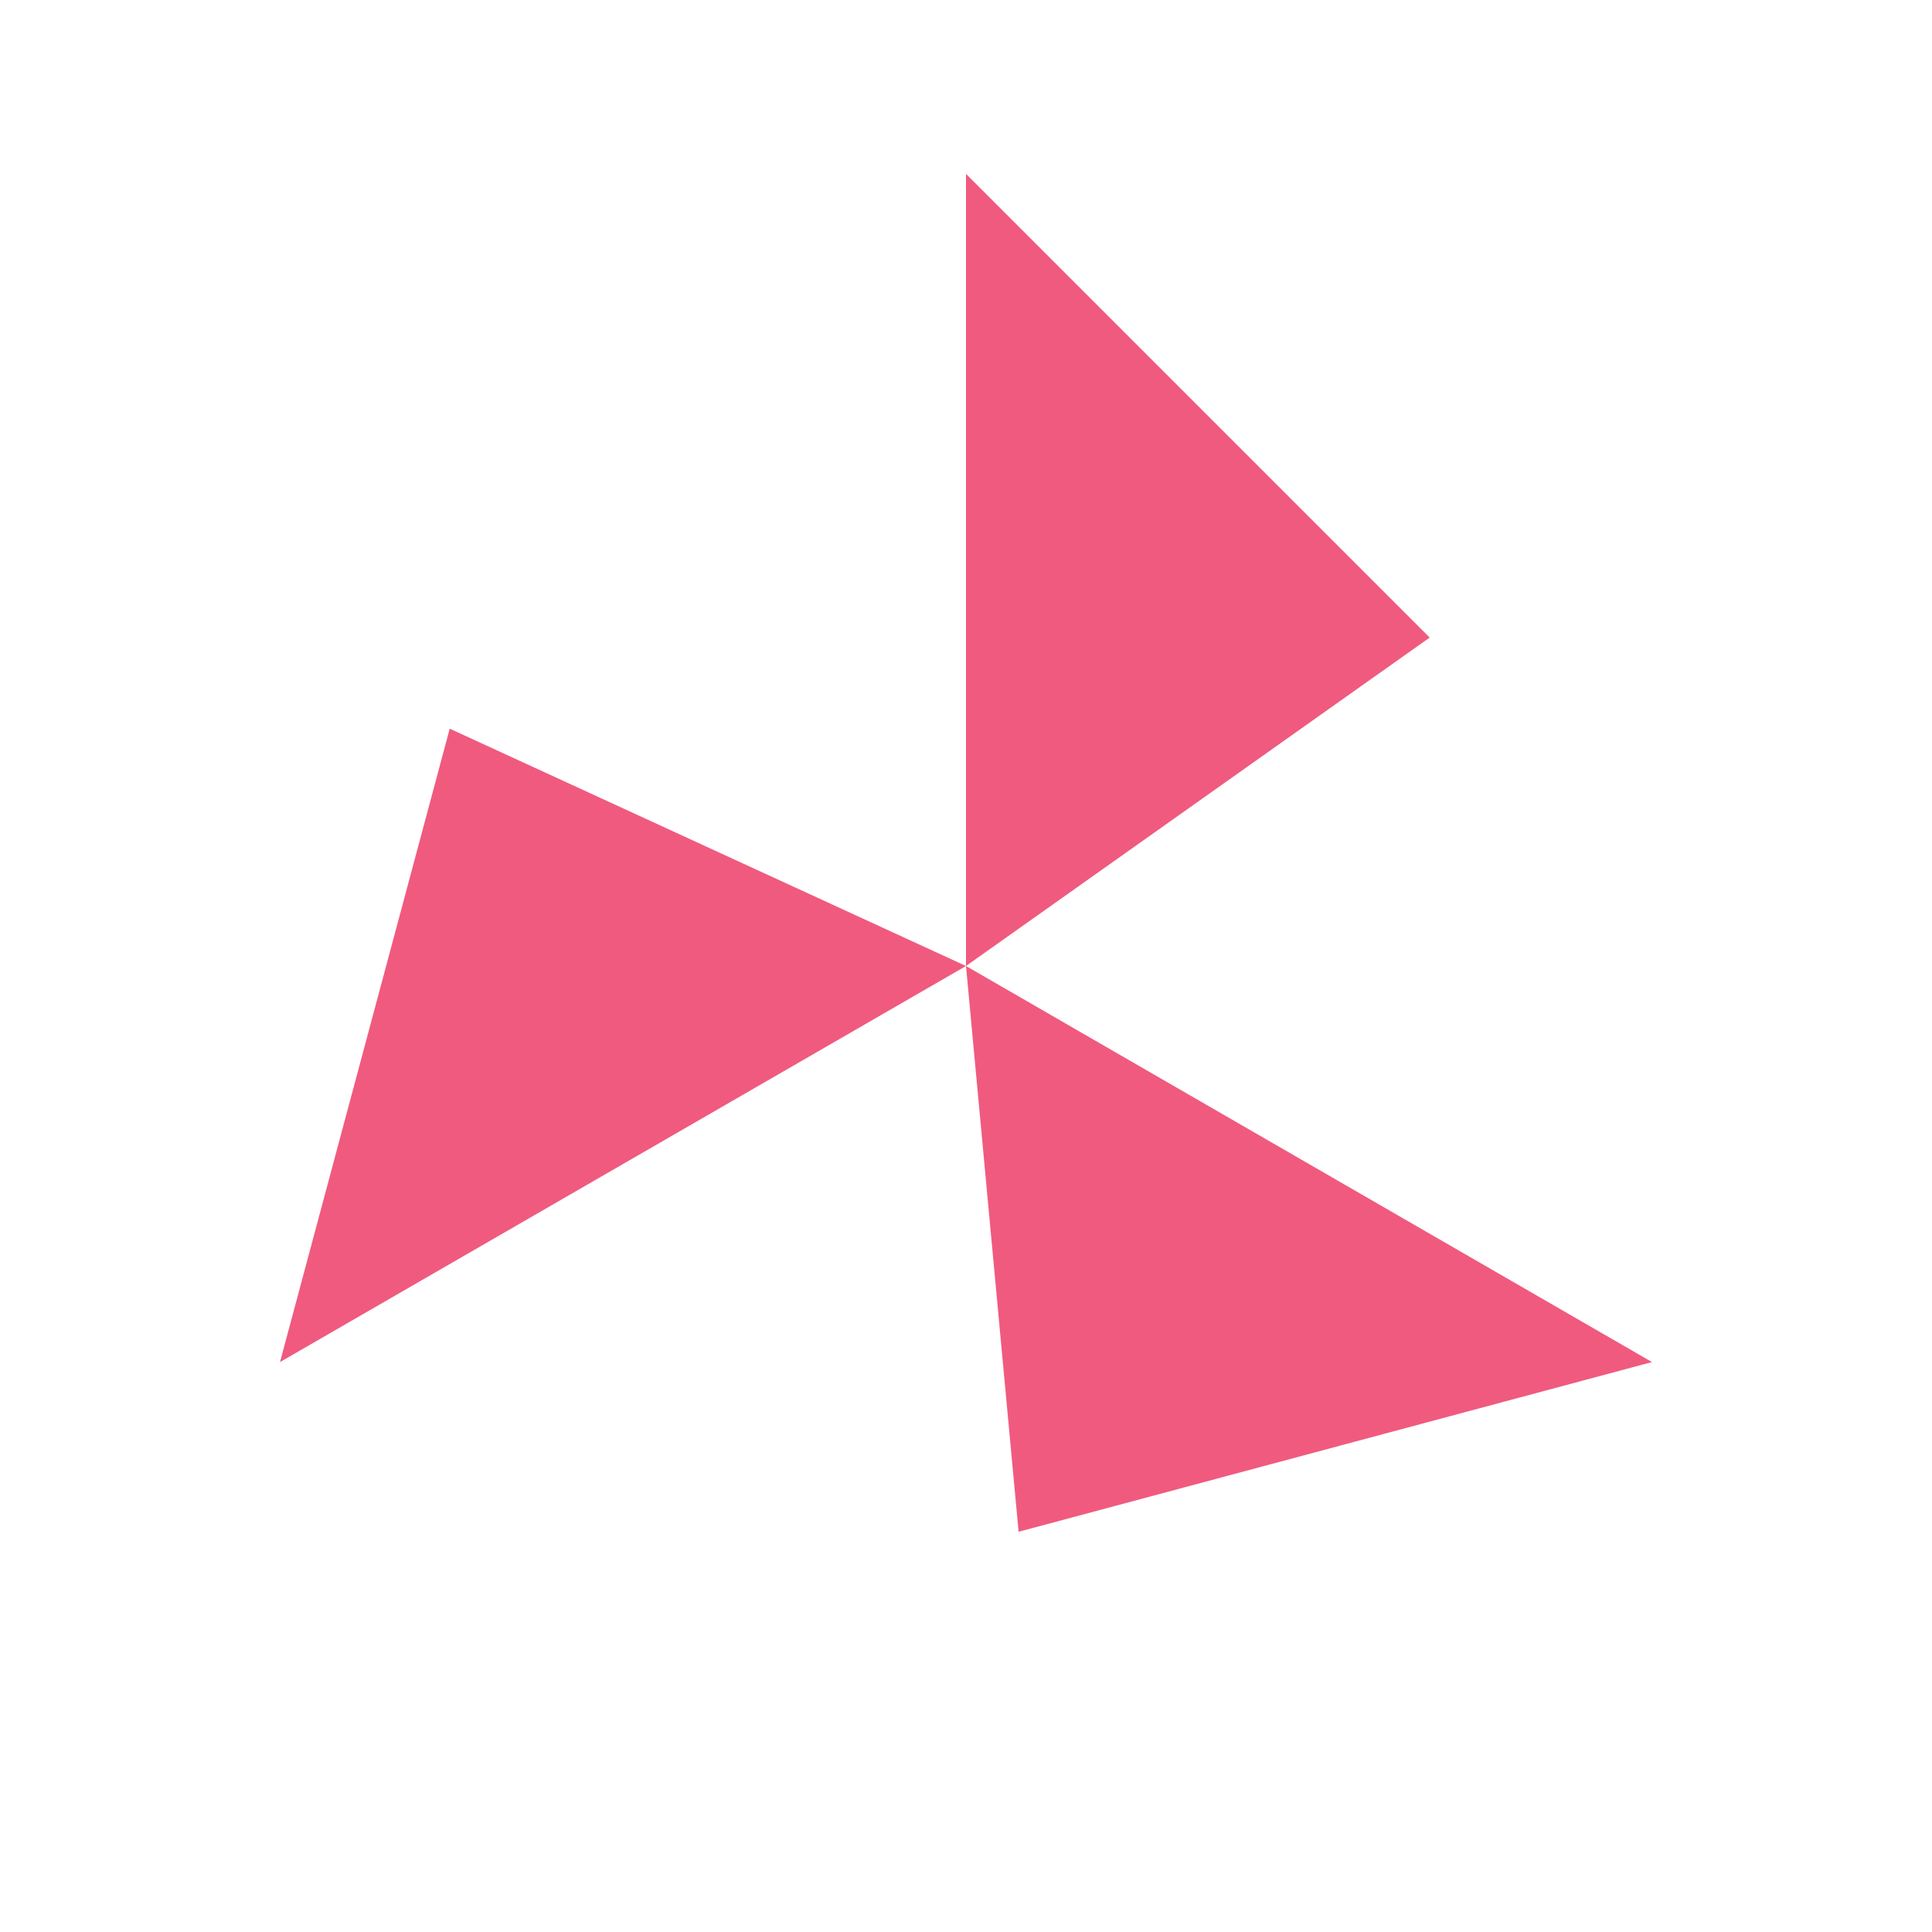
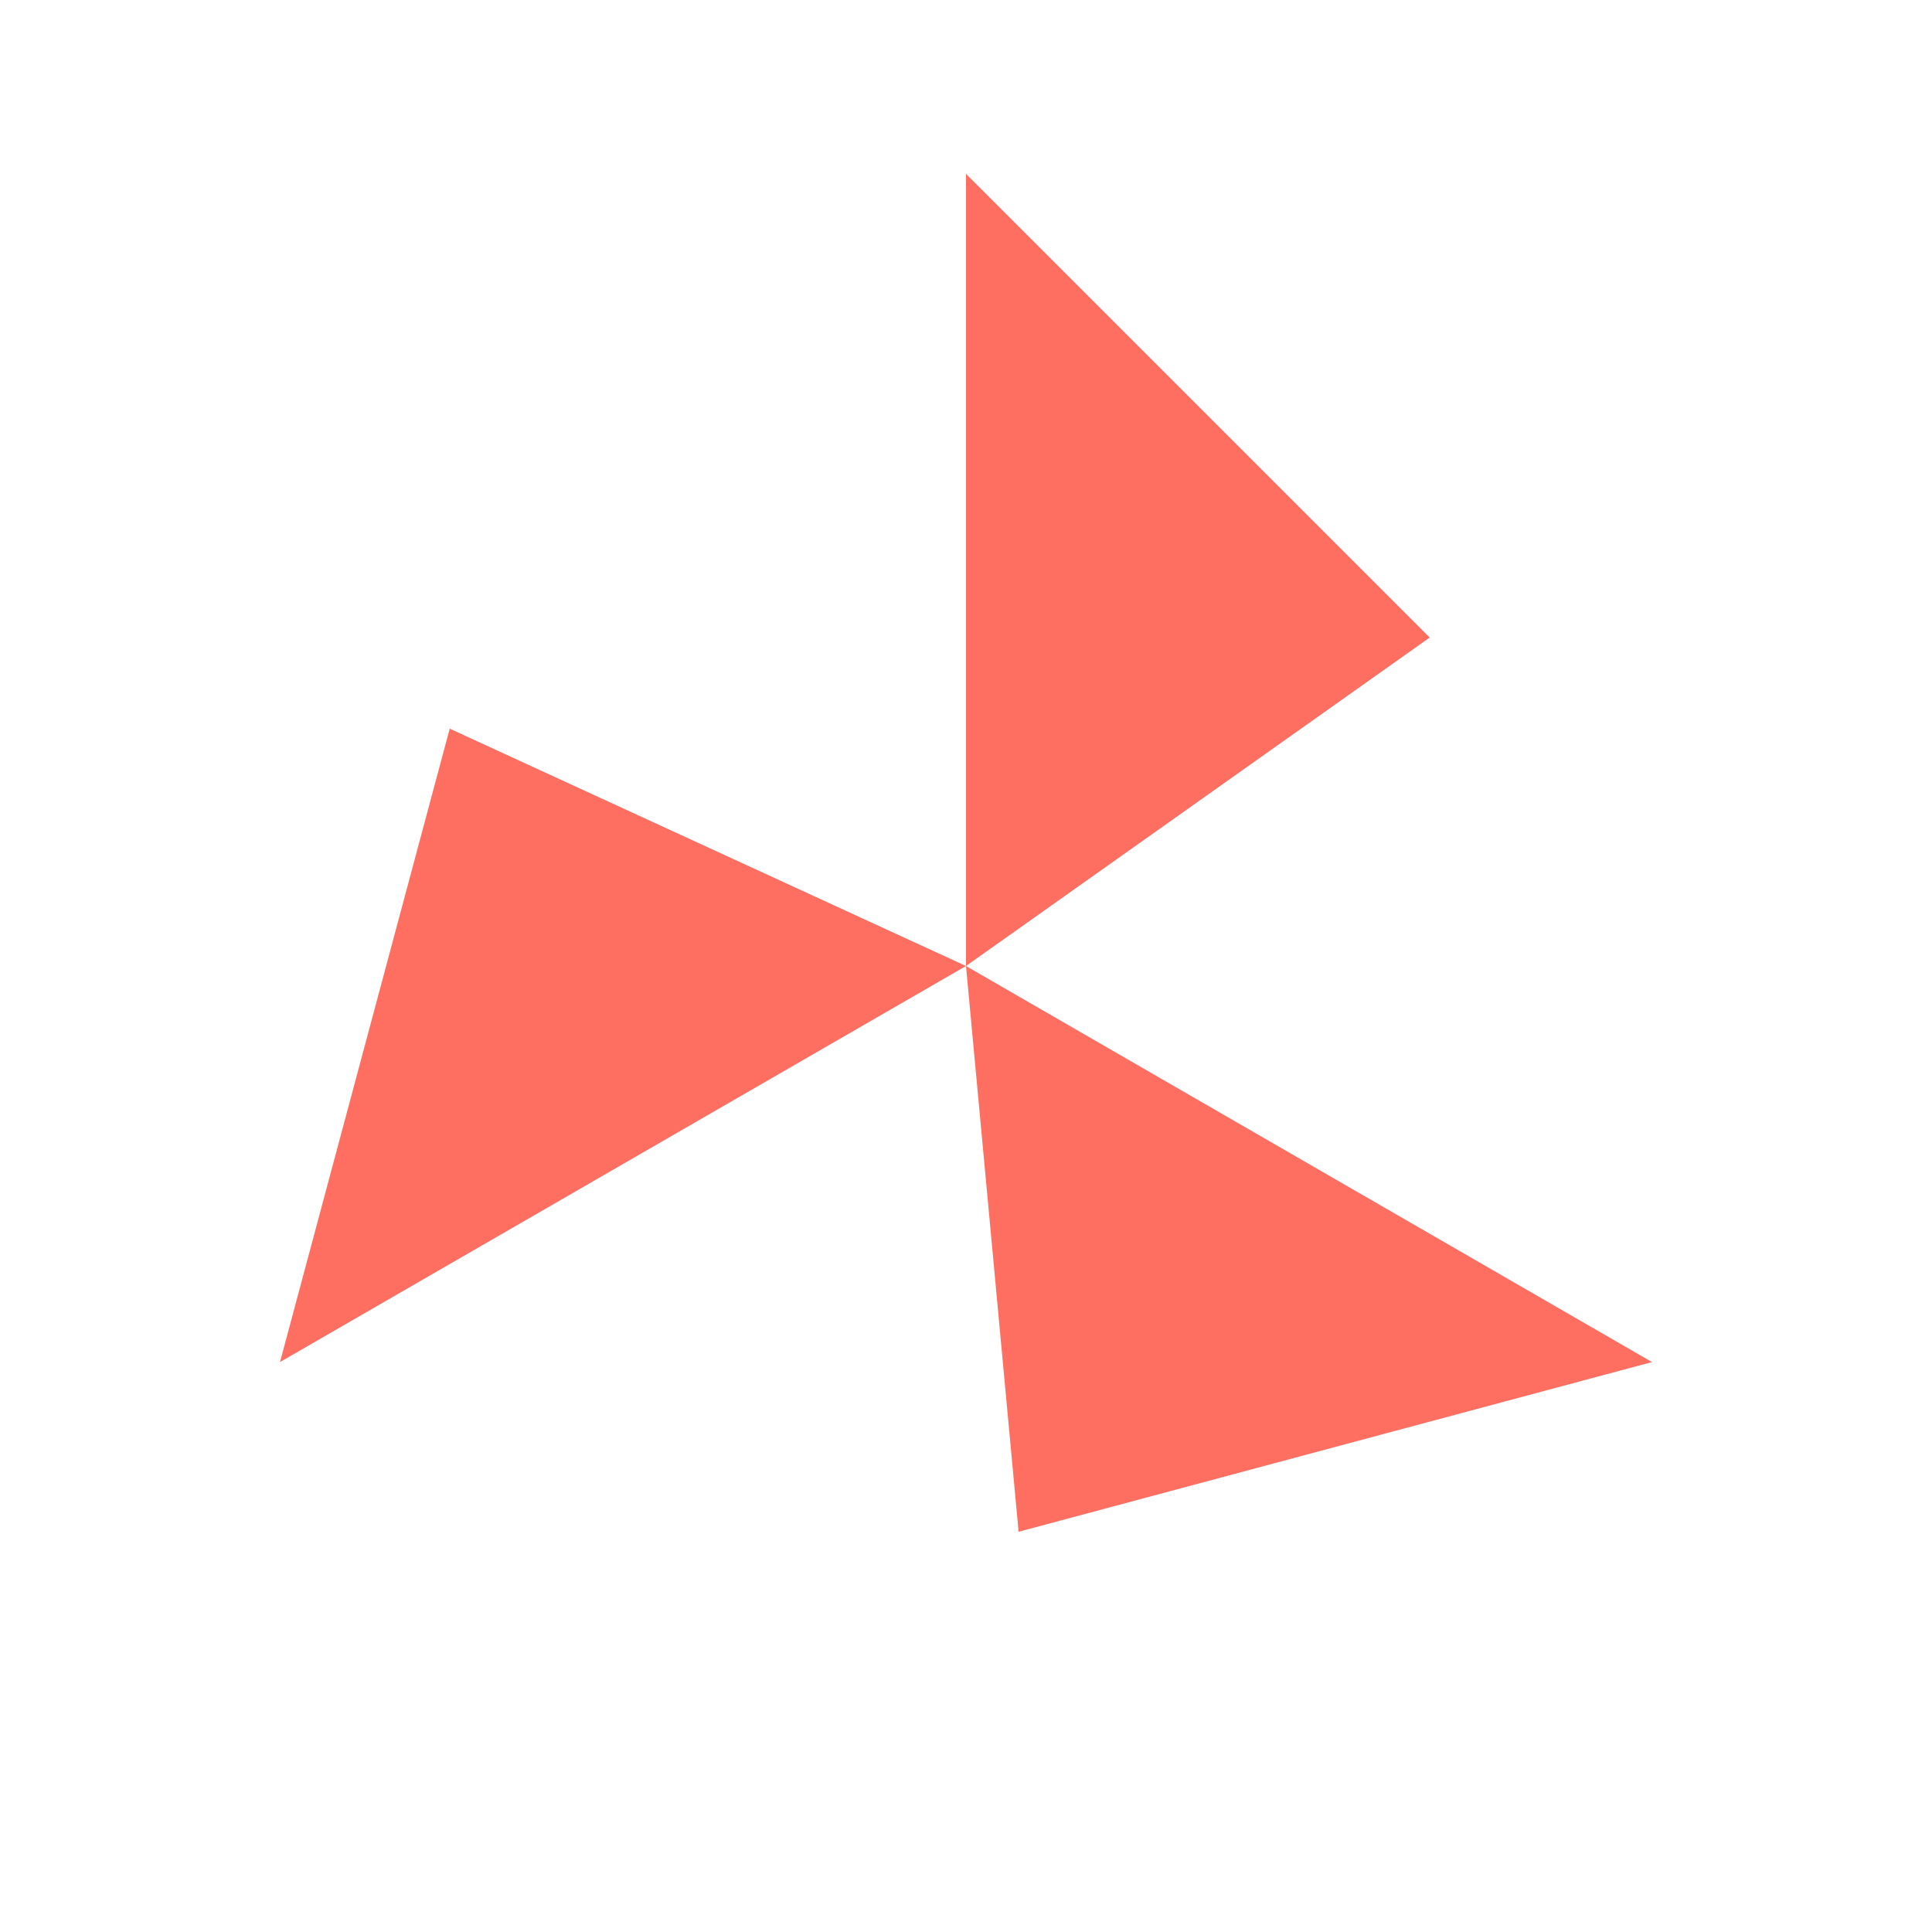
<svg xmlns="http://www.w3.org/2000/svg" width="200" height="200" viewBox="0 0 200 200">
-   <path d="M100,100 L100,18 L148,66 Z" fill="#F05A7E" />
-   <path d="M100,100 L100,18 L148,66 Z" fill="#F05A7E" transform="rotate(120 100 100)" />
-   <path d="M100,100 L100,18 L148,66 Z" fill="#F05A7E" transform="rotate(240 100 100)" />
+   <path d="M100,100 L100,18 L148,66 Z" fill="#FF6F61" />
+   <path d="M100,100 L100,18 L148,66 Z" fill="#FF6F61" transform="rotate(120 100 100)" />
+   <path d="M100,100 L100,18 L148,66 Z" fill="#FF6F61" transform="rotate(240 100 100)" />
</svg>
